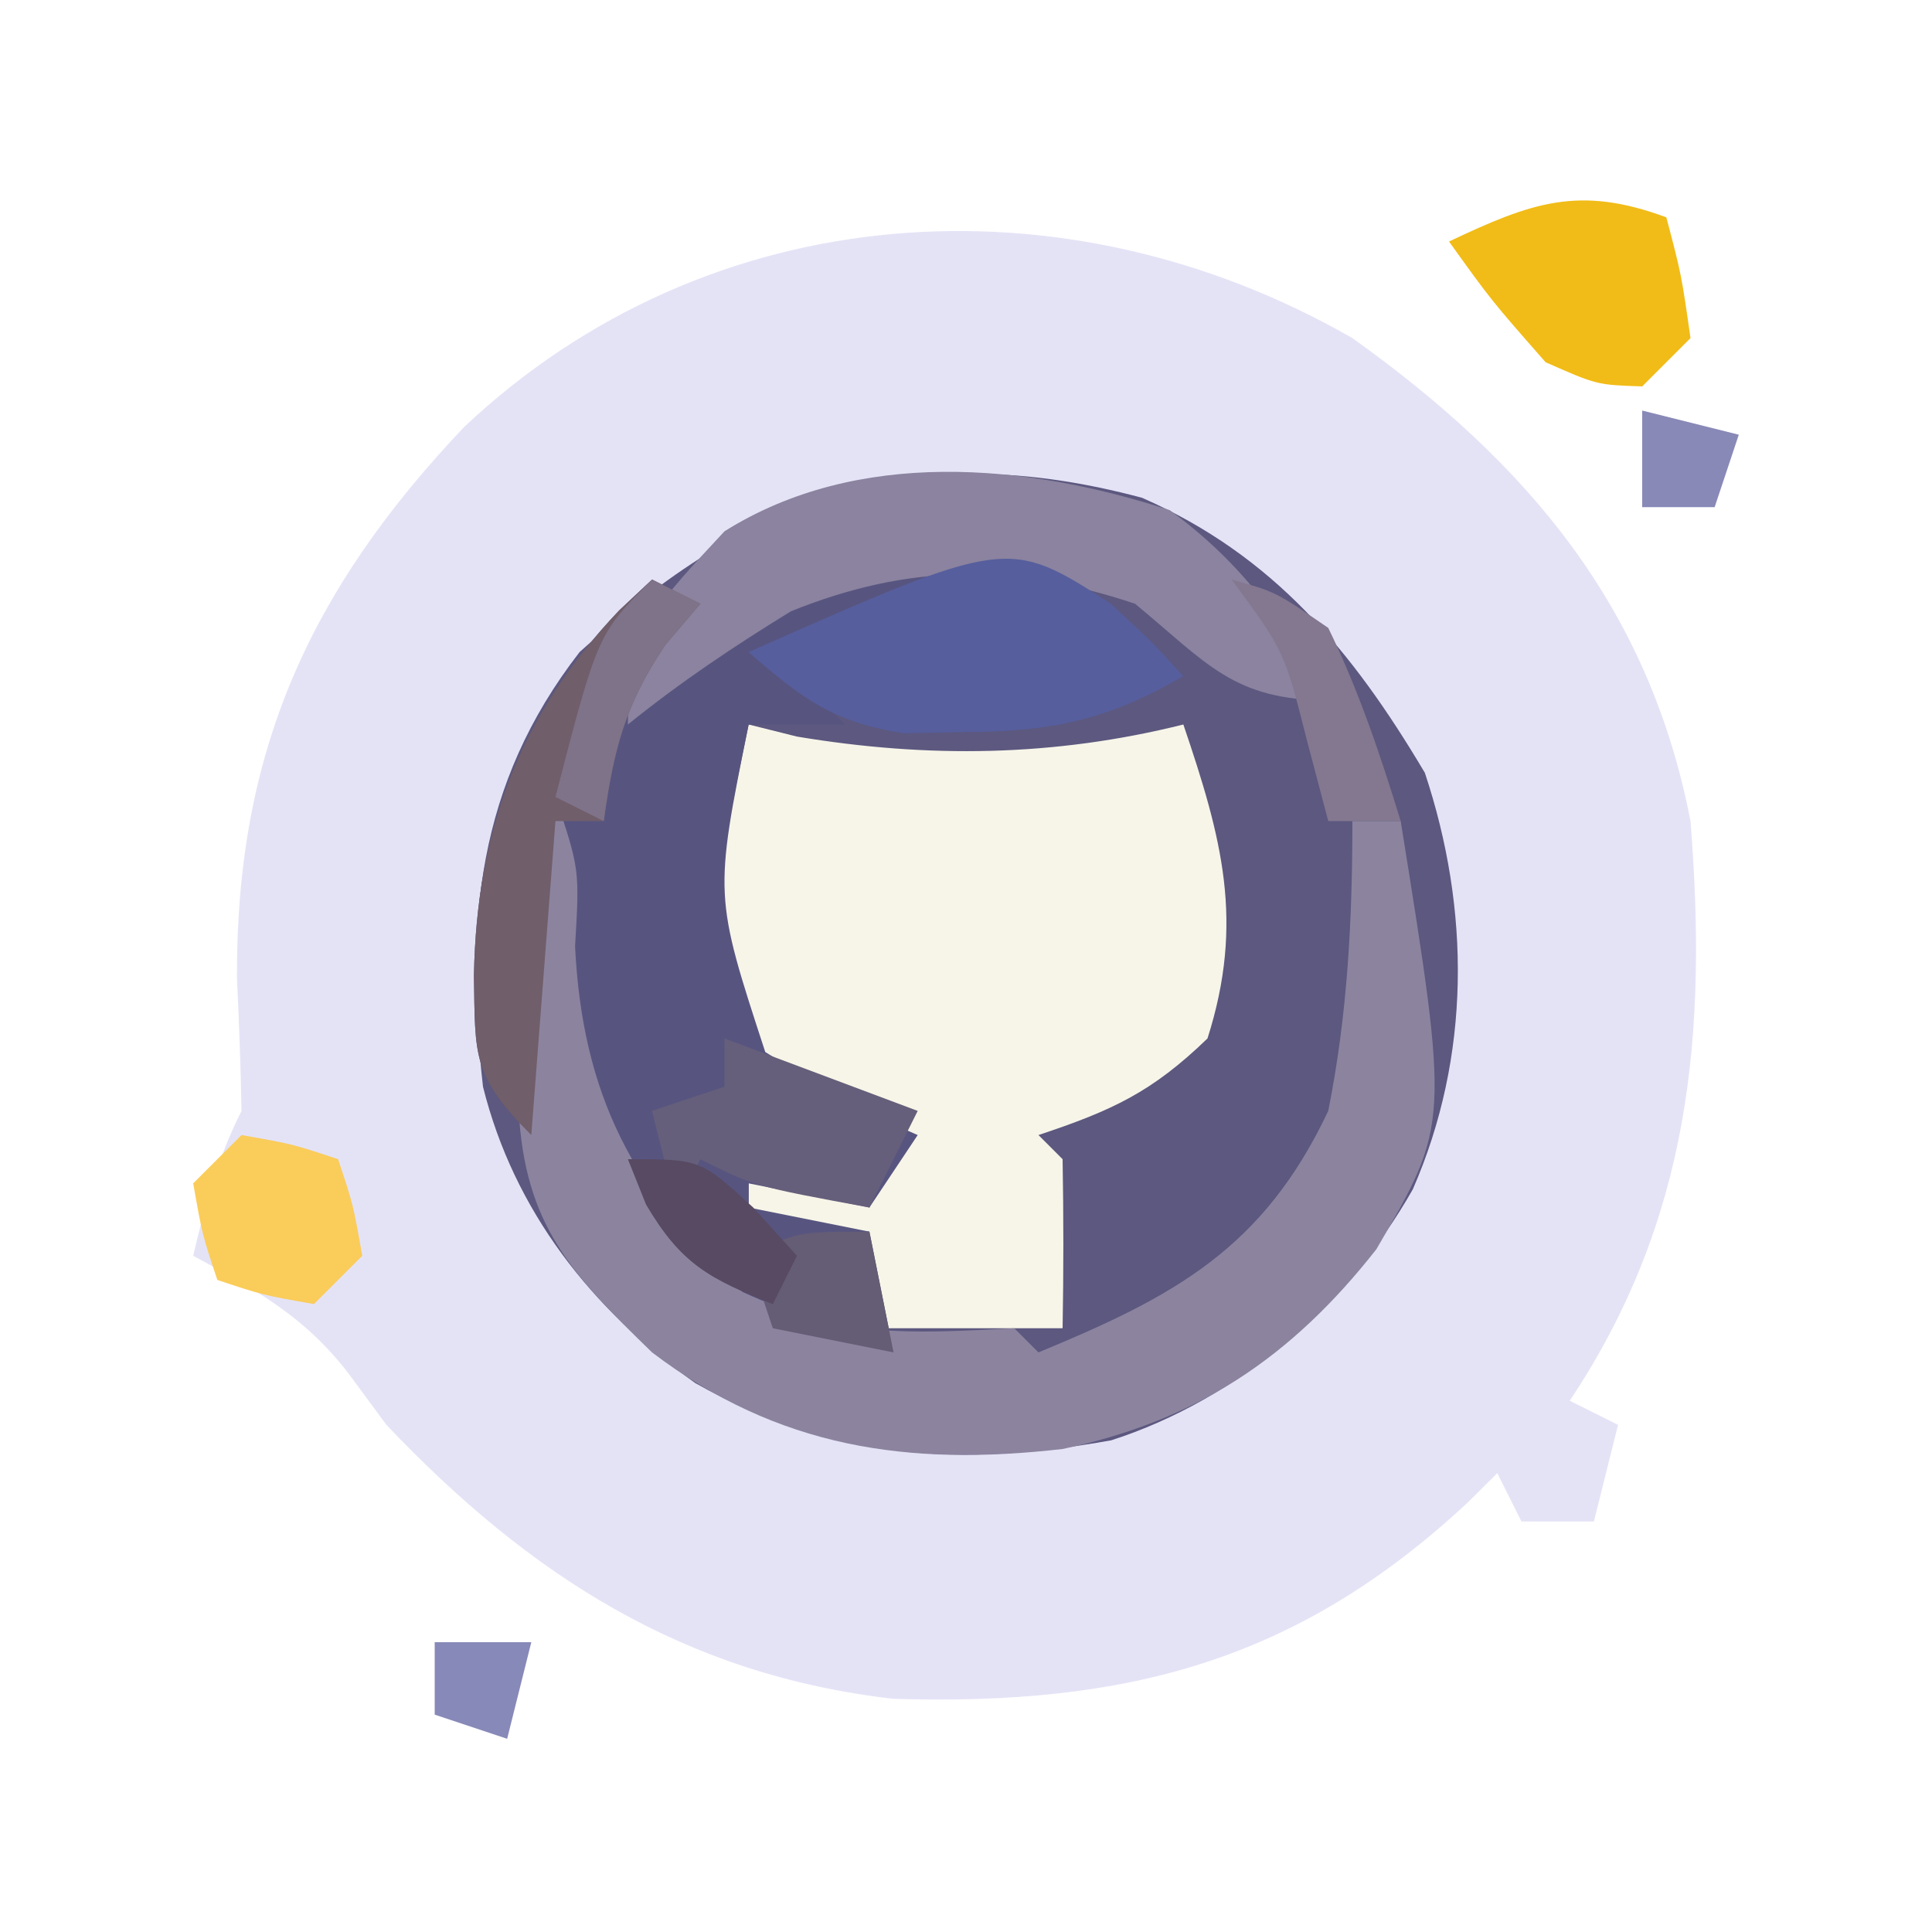
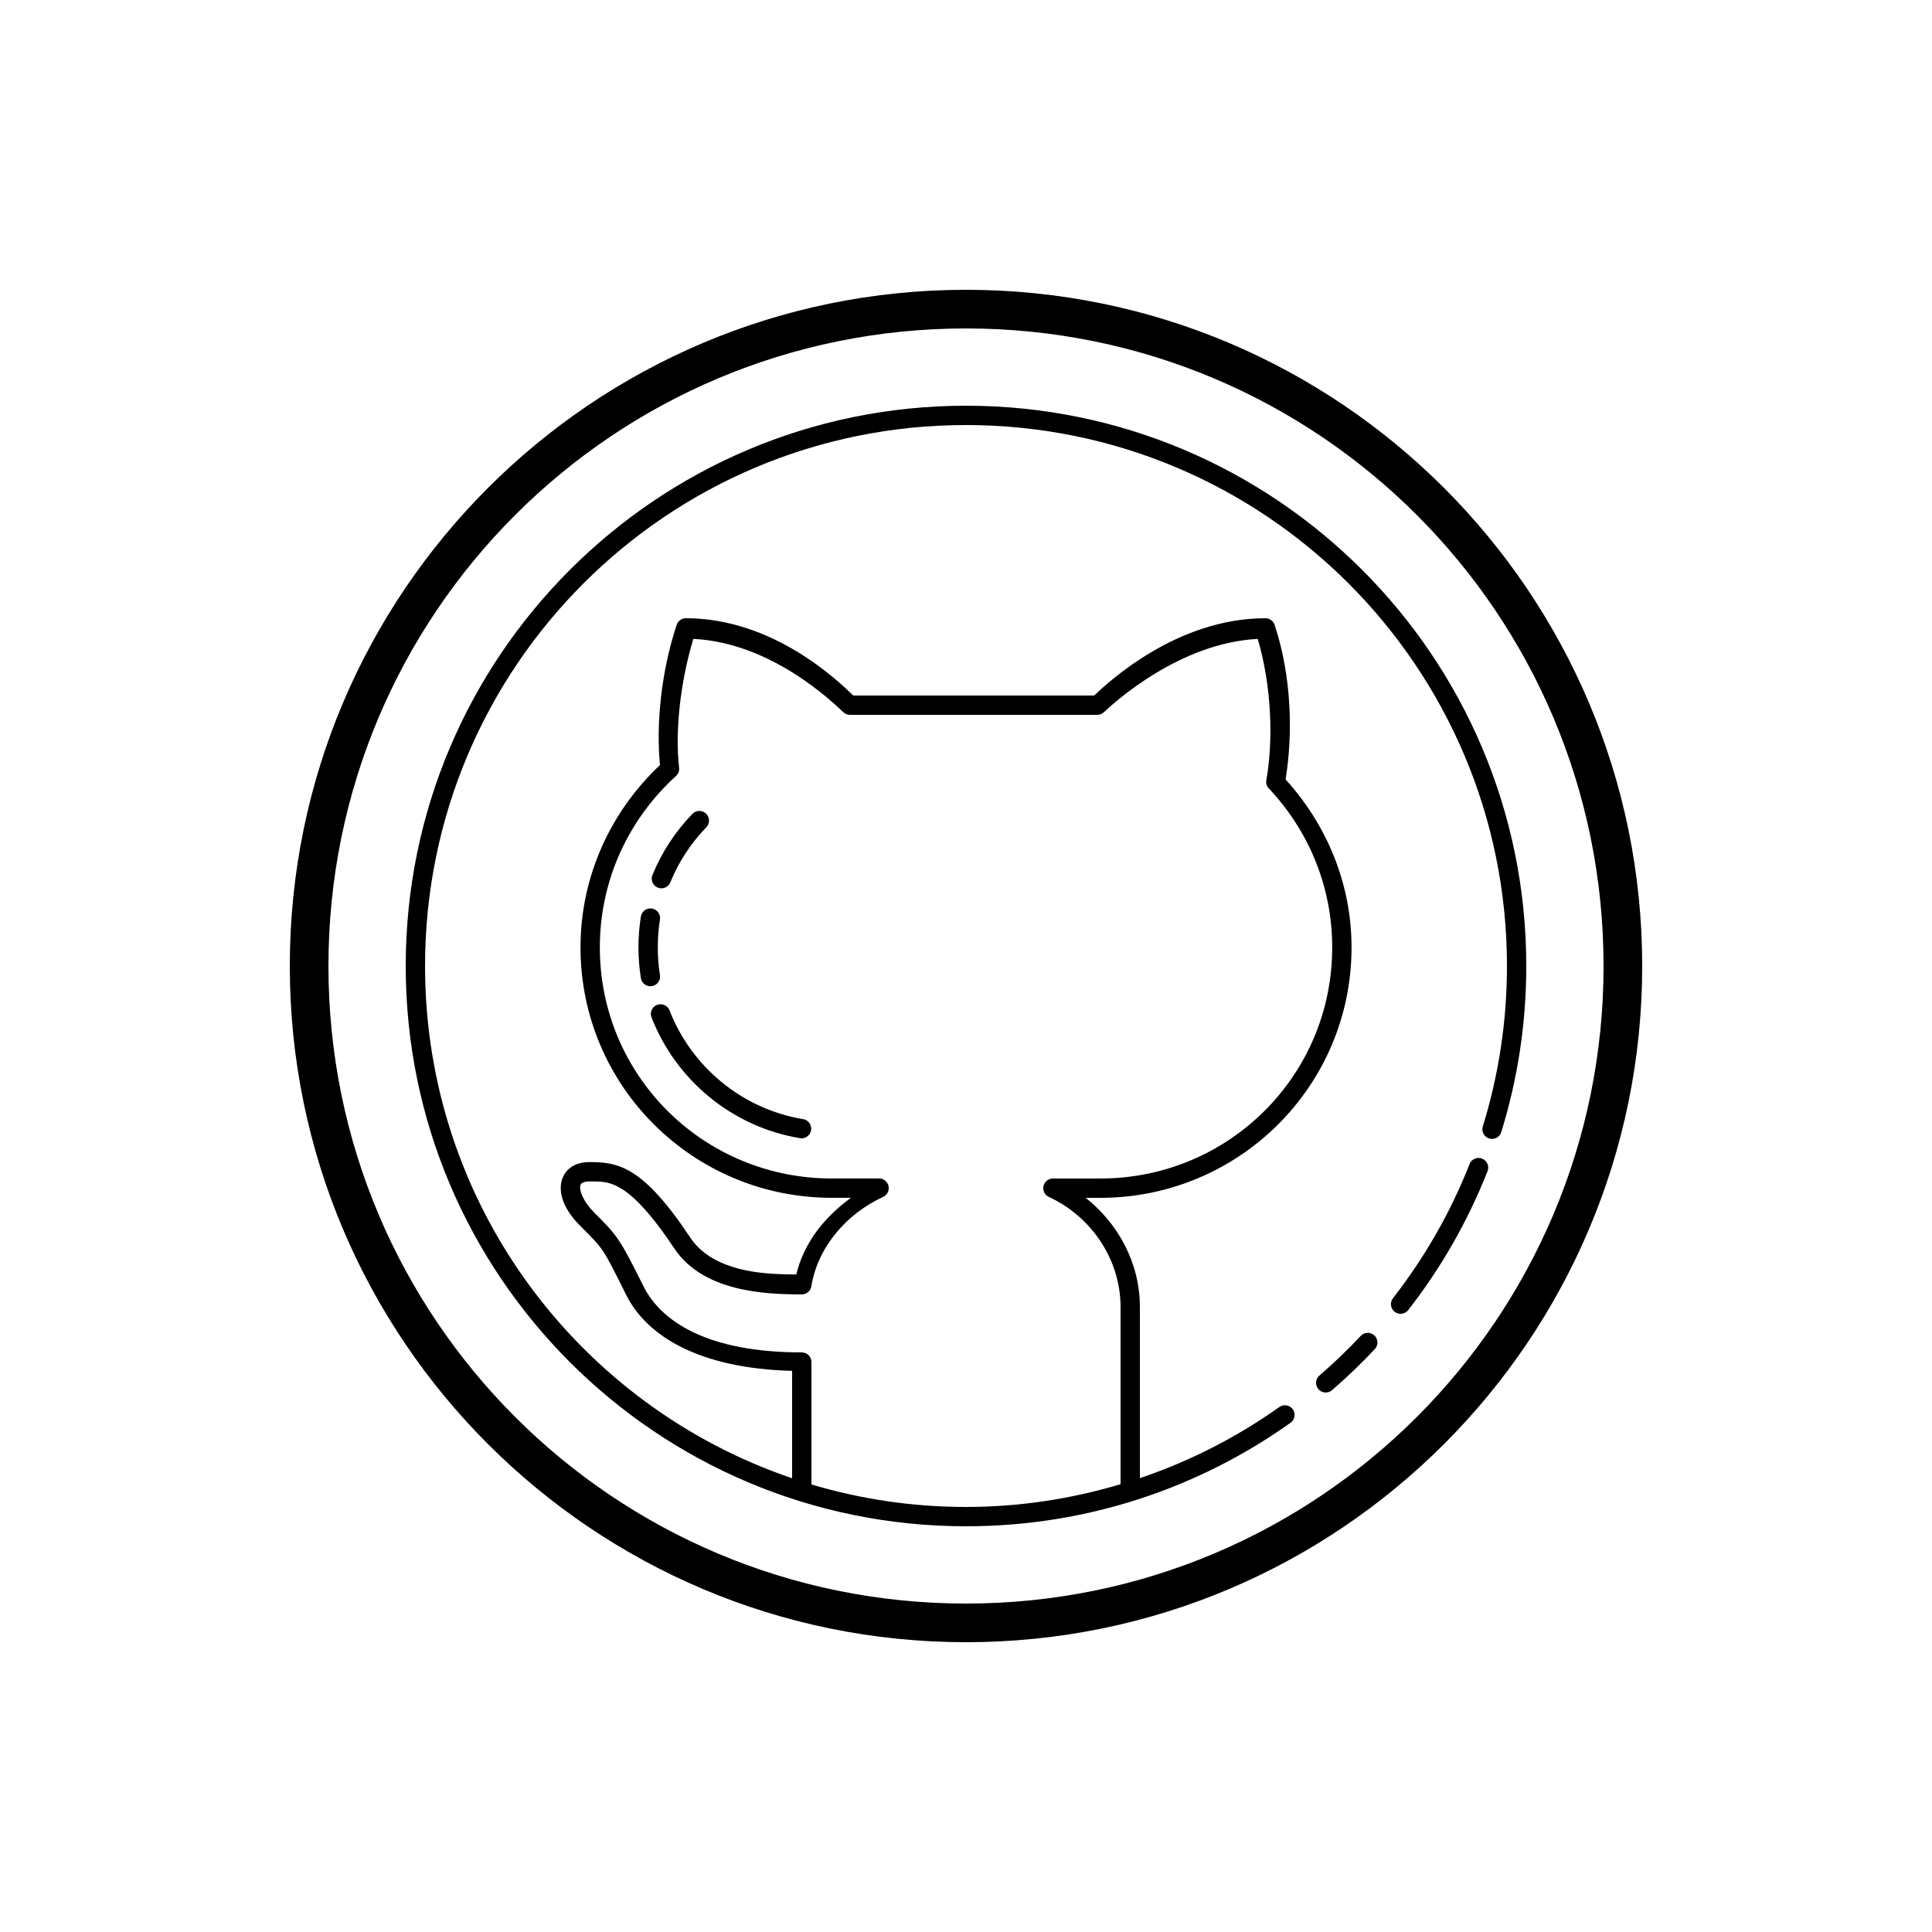
- <svg xmlns="http://www.w3.org/2000/svg" version="1.1" width="80" height="80">
-   <path d="M0 0 C7.231 5.167 12.277 11.096 14 20 C14.703 28.835 13.987 36.519 9 44 C9.99 44.495 9.99 44.495 11 45 C10.67 46.32 10.34 47.64 10 49 C9.01 49 8.02 49 7 49 C6.67 48.34 6.34 47.68 6 47 C5.599 47.398 5.198 47.797 4.785 48.207 C-2.303 54.813 -9.387 56.637 -19.012 56.344 C-27.674 55.347 -34.074 51.241 -40 45 C-40.513 44.304 -41.026 43.608 -41.555 42.891 C-43.364 40.524 -45.401 39.405 -48 38 C-47.494 35.831 -47 34 -46 32 C-46.032 30.166 -46.1 28.332 -46.188 26.5 C-46.232 17.147 -43.19 10.443 -36.789 3.688 C-26.657 -5.869 -11.933 -6.851 0 0 Z " fill="#E4E3F6" transform="translate(56,14)" />
-   <path d="M0 0 C5.444 2.39 8.709 6.335 11.707 11.387 C13.593 17.045 13.619 23.123 11.207 28.637 C8.49 33.421 3.995 37.325 -1.277 39.027 C-7.589 40.153 -12.858 39.839 -18.504 36.656 C-22.796 33.611 -26.007 29.532 -27.293 24.387 C-28.054 17.628 -27.552 11.882 -23.293 6.387 C-16.209 -0.04 -9.584 -2.563 0 0 Z " fill="#5C587F" transform="translate(47.29297,20.61328)" />
-   <path d="M0 0 C0.66 0.165 1.32 0.33 2 0.5 C7.419 1.403 12.651 1.337 18 0 C19.604 4.718 20.537 8.171 19 13 C16.698 15.226 15.057 15.981 12 17 C12.33 17.33 12.66 17.66 13 18 C13.041 20.333 13.042 22.667 13 25 C10.36 25 7.72 25 5 25 C5 23.68 5 22.36 5 21 C3.35 21 1.7 21 0 21 C0 20.01 0 19.02 0 18 C2.475 18.99 2.475 18.99 5 20 C5.33 19.01 5.66 18.02 6 17 C5.051 16.567 4.103 16.134 3.125 15.688 C0 14 0 14 -2 11 C-1.688 8.125 -1.688 8.125 -1 5 C-0.814 4.051 -0.629 3.103 -0.438 2.125 C-0.293 1.424 -0.149 0.723 0 0 Z " fill="#F7F5E8" transform="translate(31,30)" />
-   <path d="M0 0 C-3.225 1.737 -6.513 2.891 -10 4 C-9.01 4.99 -8.02 5.98 -7 7 C-8.32 7 -9.64 7 -11 7 C-12.432 14.08 -12.432 14.08 -10.312 20.562 C-8.244 21.848 -6.239 23.04 -4 24 C-4.66 24.99 -5.32 25.98 -6 27 C-7.65 26.67 -9.3 26.34 -11 26 C-11 26.33 -11 26.66 -11 27 C-9.35 27.33 -7.7 27.66 -6 28 C-5.67 29.65 -5.34 31.3 -5 33 C-9.75 32.581 -12.869 30.473 -16 27 C-19.178 21.492 -19.285 17.18 -19 11 C-19.33 15.29 -19.66 19.58 -20 24 C-22.45 21.55 -22.323 20.753 -22.375 17.375 C-22.263 11.408 -20.496 6.627 -16.363 2.277 C-15.913 1.856 -15.464 1.434 -15 1 C-14.34 1.33 -13.68 1.66 -13 2 C-13.99 3.32 -14.98 4.64 -16 6 C-15.529 5.651 -15.059 5.301 -14.574 4.941 C-13.952 4.486 -13.329 4.031 -12.688 3.562 C-12.073 3.11 -11.458 2.658 -10.824 2.191 C-7.245 -0.146 -4.153 -0.092 0 0 Z " fill="#575580" transform="translate(42,23)" />
-   <path d="M0 0 C1 3 1 3 0.812 6.188 C1.114 12.324 3.218 16.38 7.75 20.5 C11.873 22.403 14.501 22.229 19 22 C19.33 22.33 19.66 22.66 20 23 C25.605 20.687 29.305 18.713 32 13 C32.802 8.996 33 5.076 33 1 C33.66 1 34.32 1 35 1 C37.015 13.54 37.015 13.54 33.992 18.73 C30.46 23.229 26.539 25.833 21 27 C14.606 27.733 9.211 26.961 4 23 C0.633 19.734 -1.274 17.701 -1.523 12.949 C-1.5 11.528 -1.45 10.107 -1.375 8.688 C-1.361 7.96 -1.347 7.232 -1.332 6.482 C-1.184 1.184 -1.184 1.184 0 0 Z " fill="#8C849F" transform="translate(23,33)" />
-   <path d="M0 0 C3.053 2.234 4.68 4.617 6.562 7.875 C2.63 7.875 1.533 6.326 -1.438 3.875 C-6.505 2.186 -10.799 2.213 -15.688 4.188 C-18.057 5.642 -20.276 7.129 -22.438 8.875 C-22.438 4.901 -21.09 3.749 -18.438 0.875 C-12.943 -2.574 -5.955 -1.949 0 0 Z " fill="#8B839F" transform="translate(48.4375,21.125)" />
-   <path d="M0 0 C1.75 1.625 1.75 1.625 3 3 C-0.1 4.801 -2.425 5.296 -6 5.312 C-6.846 5.329 -7.691 5.346 -8.562 5.363 C-11.453 4.932 -12.828 3.905 -15 2 C-4.262 -2.75 -4.262 -2.75 0 0 Z " fill="#565E9D" transform="translate(46,25)" />
-   <path d="M0 0 C0.66 0.33 1.32 0.66 2 1 C1.288 1.835 1.288 1.835 0.562 2.688 C-1.124 5.183 -1.59 7.045 -2 10 C-2.66 10 -3.32 10 -4 10 C-4.33 14.29 -4.66 18.58 -5 23 C-7.45 20.55 -7.323 19.753 -7.375 16.375 C-7.263 10.408 -5.496 5.627 -1.363 1.277 C-0.913 0.856 -0.464 0.434 0 0 Z " fill="#705E6A" transform="translate(27,24)" />
-   <path d="M0 0 C0.625 2.375 0.625 2.375 1 5 C0.34 5.66 -0.32 6.32 -1 7 C-2.875 6.938 -2.875 6.938 -5 6 C-7.25 3.438 -7.25 3.438 -9 1 C-5.574 -0.618 -3.619 -1.341 0 0 Z " fill="#F1BC17" transform="translate(69,9)" />
-   <path d="M0 0 C2.64 0.99 5.28 1.98 8 3 C7.34 4.32 6.68 5.64 6 7 C1.25 6.125 1.25 6.125 -1 5 C-1.33 5.66 -1.66 6.32 -2 7 C-2.33 5.68 -2.66 4.36 -3 3 C-2.01 2.67 -1.02 2.34 0 2 C0 1.34 0 0.68 0 0 Z " fill="#665F7B" transform="translate(30,43)" />
-   <path d="M0 0 C2.125 0.375 2.125 0.375 4 1 C4.625 2.875 4.625 2.875 5 5 C4.34 5.66 3.68 6.32 3 7 C0.875 6.625 0.875 6.625 -1 6 C-1.625 4.125 -1.625 4.125 -2 2 C-1.34 1.34 -0.68 0.68 0 0 Z " fill="#FACC5A" transform="translate(10,47)" />
-   <path d="M0 0 C1.812 0.5 1.812 0.5 4 2 C5.262 4.586 6.156 7.252 7 10 C6.01 10 5.02 10 4 10 C3.567 8.36 3.567 8.36 3.125 6.688 C2.181 2.96 2.181 2.96 0 0 Z " fill="#837890" transform="translate(51,24)" />
-   <path d="M0 0 C0.33 1.65 0.66 3.3 1 5 C-0.65 4.67 -2.3 4.34 -4 4 C-4.33 3.01 -4.66 2.02 -5 1 C-3 0 -3 0 0 0 Z " fill="#655C75" transform="translate(36,51)" />
-   <path d="M0 0 C0.66 0.33 1.32 0.66 2 1 C1.288 1.835 1.288 1.835 0.562 2.688 C-1.124 5.183 -1.59 7.045 -2 10 C-2.66 9.67 -3.32 9.34 -4 9 C-2.25 2.25 -2.25 2.25 0 0 Z " fill="#7F7389" transform="translate(27,24)" />
-   <path d="M0 0 C3 0 3 0 5.188 2 C5.786 2.66 6.384 3.32 7 4 C6.67 4.66 6.34 5.32 6 6 C3.378 4.951 2.206 4.351 0.75 1.875 C0.502 1.256 0.255 0.637 0 0 Z " fill="#574A62" transform="translate(26,48)" />
-   <path d="M0 0 C1.32 0 2.64 0 4 0 C3.67 1.32 3.34 2.64 3 4 C2.01 3.67 1.02 3.34 0 3 C0 2.01 0 1.02 0 0 Z " fill="#8789B8" transform="translate(18,68)" />
-   <path d="M0 0 C1.32 0.33 2.64 0.66 4 1 C3.67 1.99 3.34 2.98 3 4 C2.01 4 1.02 4 0 4 C0 2.68 0 1.36 0 0 Z " fill="#8889B7" transform="translate(68,17)" />
+ <svg xmlns="http://www.w3.org/2000/svg" viewBox="0 0 100 100" width="100px" height="100px">
+   <path d="M 50 15 C 30.682 15 15 30.682 15 50 C 15 69.318 30.682 85 50 85 C 69.318 85 85 69.318 85 50 C 85 30.682 69.318 15 50 15 z M 50 17 C 68.237 17 83 31.763 83 50 C 83 68.237 68.237 83 50 83 C 31.763 83 17 68.237 17 50 C 17 31.763 31.763 17 50 17 z M 50 21 C 33.99 21 21 33.99 21 50 C 21 66.01 33.99 79 50 79 C 56.258 79 62.057 77.016 66.797 73.643 A 0.5 0.5 0 1 0 66.217 72.828 C 64.025 74.388 61.596 75.629 59 76.51 L 59 67.654 C 59 65.363 57.875 63.333 56.197 62 L 56.949 62 C 64.125 62 69.955 56.217 69.955 49.039 C 69.955 45.681 68.634 42.648 66.541 40.342 C 66.917 38.069 66.872 35.037 65.973 32.342 A 0.5 0.5 0 0 0 65.498 32 C 60.908 32 57.379 35.297 56.633 36 L 44.166 36 C 43.471 35.336 40.091 32 35.5 32 A 0.5 0.5 0 0 0 35.025 32.342 C 34.228 34.734 33.953 37.468 34.16 39.6 C 31.644 41.968 30.047 45.31 30.047 49.039 C 30.047 56.217 35.877 61.998 43.053 61.998 L 44.047 61.998 C 42.689 62.983 41.623 64.294 41.213 65.969 C 40.287 65.96 39.244 65.927 38.279 65.678 C 37.221 65.404 36.304 64.919 35.734 64.064 C 34.485 62.19 33.555 61.211 32.711 60.688 C 31.867 60.164 31.114 60.15 30.5 60.15 C 30.109 60.15 29.749 60.25 29.475 60.477 C 29.2 60.703 29.046 61.048 29.027 61.393 C 28.99 62.081 29.368 62.786 30.047 63.465 C 31.277 64.695 31.182 64.565 32.412 67.025 C 33.489 69.181 36.234 70.834 41 70.955 L 41 76.514 C 29.951 72.766 22 62.319 22 50 C 22 34.53 34.53 22 50 22 C 65.47 22 78 34.53 78 50 C 78 52.886 77.564 55.669 76.754 58.287 A 0.5 0.5 0 1 0 77.709 58.582 C 78.549 55.87 79 52.986 79 50 C 79 33.99 66.01 21 50 21 z M 35.887 33.068 C 39.907 33.268 43.033 36.285 43.652 36.865 A 0.5 0.5 0 0 0 43.994 37 L 56.797 37 A 0.5 0.5 0 0 0 57.139 36.863 C 57.712 36.324 61.067 33.276 65.1 33.07 C 65.832 35.542 65.906 38.369 65.545 40.377 A 0.5 0.5 0 0 0 65.674 40.809 C 67.705 42.959 68.955 45.849 68.955 49.039 C 68.955 55.677 63.589 61 56.949 61 L 54.5 61 A 0.5 0.5 0 0 0 54.291 61.955 C 56.437 62.939 58 65.142 58 67.654 L 58 76.822 C 55.464 77.578 52.783 78 50 78 C 47.219 78 44.535 77.59 42 76.836 L 42 70.5 A 0.5 0.5 0 0 0 41.5 70 C 36.611 70 34.213 68.394 33.307 66.578 C 32.077 64.118 31.984 63.988 30.754 62.758 C 30.203 62.207 30.015 61.681 30.027 61.447 C 30.034 61.33 30.059 61.291 30.111 61.248 C 30.163 61.205 30.276 61.15 30.5 61.15 C 31.114 61.15 31.541 61.138 32.184 61.537 C 32.827 61.936 33.692 62.804 34.902 64.619 C 35.65 65.74 36.825 66.333 38.027 66.645 C 39.23 66.956 40.485 66.998 41.5 66.998 A 0.5 0.5 0 0 0 41.994 66.58 C 42.328 64.526 43.843 62.808 45.709 61.953 A 0.5 0.5 0 0 0 45.5 60.998 L 43.053 60.998 C 36.413 60.998 31.047 55.677 31.047 49.039 C 31.047 45.513 32.571 42.362 34.99 40.166 A 0.5 0.5 0 0 0 35.15 39.736 C 34.934 37.882 35.208 35.307 35.887 33.068 z M 36.172 41.975 A 0.5 0.5 0 0 0 35.832 42.133 C 34.94 43.058 34.247 44.124 33.775 45.281 A 0.5 0.5 0 1 0 34.701 45.658 C 35.124 44.62 35.747 43.662 36.553 42.826 A 0.5 0.5 0 0 0 36.172 41.975 z M 33.635 47.021 A 0.5 0.5 0 0 0 33.17 47.449 C 33.088 47.97 33.047 48.501 33.047 49.039 C 33.047 49.568 33.088 50.09 33.168 50.598 A 0.5 0.5 0 1 0 34.154 50.441 C 34.082 49.985 34.047 49.516 34.047 49.039 C 34.047 48.553 34.084 48.075 34.158 47.605 A 0.5 0.5 0 0 0 33.635 47.021 z M 34.195 51.98 A 0.5 0.5 0 0 0 33.727 52.67 C 34.986 55.896 37.872 58.311 41.373 58.906 A 0.5 0.5 0 1 0 41.539 57.922 C 38.39 57.387 35.791 55.208 34.658 52.307 A 0.5 0.5 0 0 0 34.195 51.98 z M 76.51 59.936 A 0.5 0.5 0 0 0 76.062 60.258 C 75.074 62.768 73.733 65.099 72.1 67.195 A 0.5 0.5 0 1 0 72.889 67.811 C 74.58 65.64 75.968 63.225 76.992 60.625 A 0.5 0.5 0 0 0 76.51 59.936 z M 70.764 68.988 A 0.5 0.5 0 0 0 70.426 69.152 C 69.755 69.868 69.046 70.547 68.303 71.189 A 0.5 0.5 0 1 0 68.957 71.945 C 69.726 71.28 70.459 70.577 71.154 69.836 A 0.5 0.5 0 0 0 70.814 68.988 A 0.5 0.5 0 0 0 70.764 68.988 z" />
</svg>
